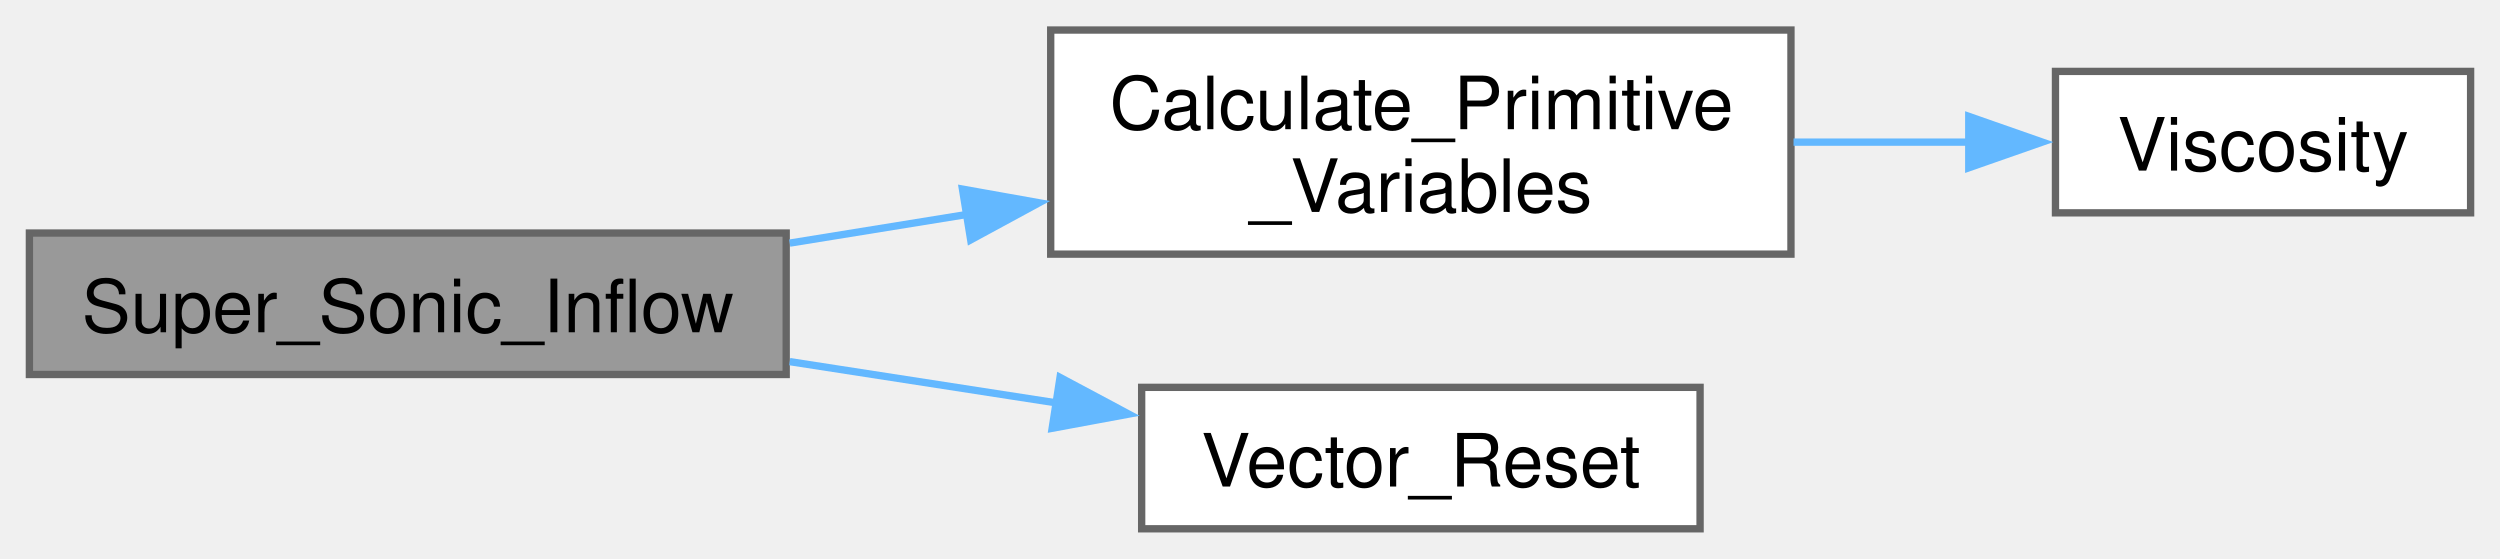
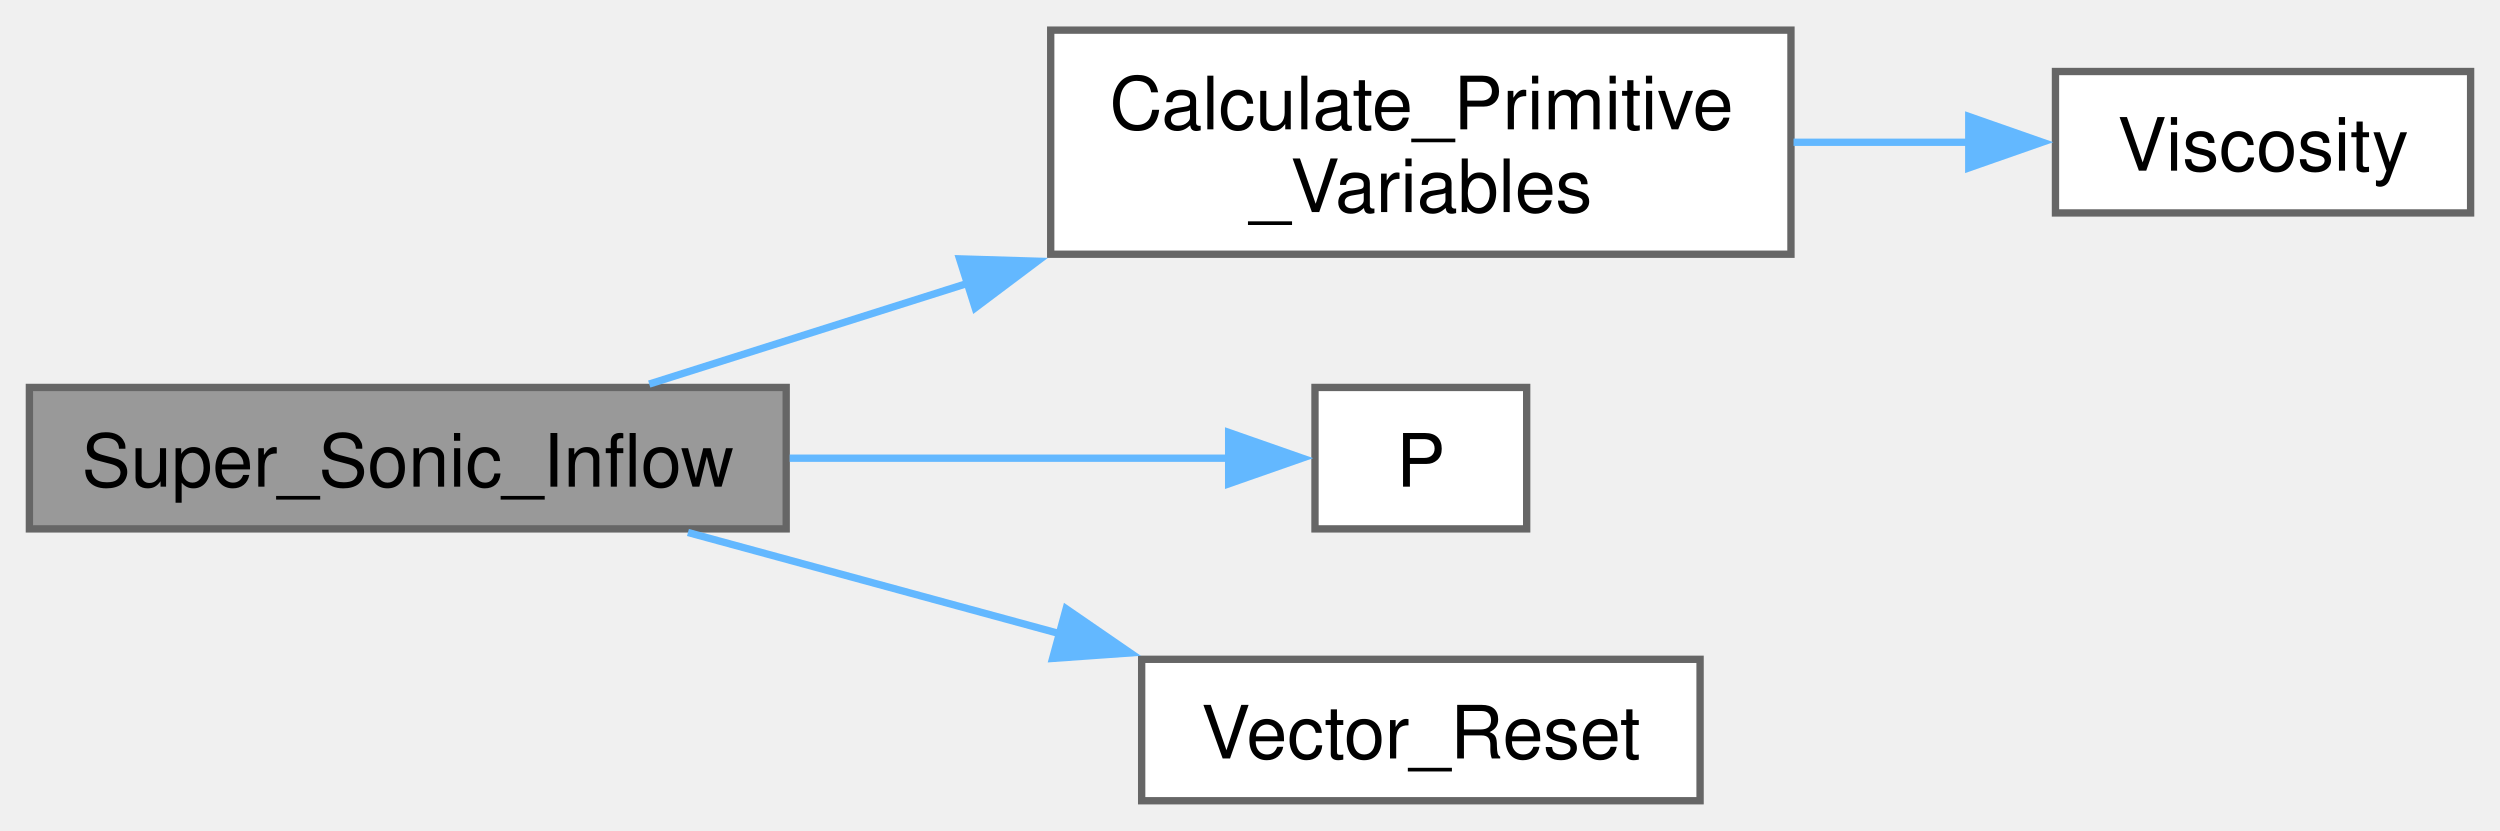
- <svg xmlns="http://www.w3.org/2000/svg" xmlns:xlink="http://www.w3.org/1999/xlink" width="340pt" height="76pt" viewBox="0.00 0.00 340.25 75.88">
-   <g id="graph0" class="graph" transform="scale(1 1) rotate(0) translate(4 71.88)">
+ <svg xmlns="http://www.w3.org/2000/svg" xmlns:xlink="http://www.w3.org/1999/xlink" width="340pt" height="113pt" viewBox="0.00 0.00 340.25 112.88">
+   <g id="graph0" class="graph" transform="scale(1 1) rotate(0) translate(4 108.88)">
    <g id="Node000001" class="node">
      <g id="a_Node000001">
        <a xlink:title=" ">
-           <polygon fill="#999999" stroke="#666666" points="103,-40.25 0,-40.25 0,-21 103,-21 103,-40.25" />
-           <text text-anchor="middle" x="51.5" y="-26.75" font-family="Helvetica,sans-Serif" font-size="10.00">Super_Sonic_Inflow</text>
+           <polygon fill="#999999" stroke="#666666" points="103,-56.25 0,-56.25 0,-37 103,-37 103,-56.25" />
+           <text text-anchor="middle" x="51.5" y="-42.75" font-family="Helvetica,sans-Serif" font-size="10.00">Super_Sonic_Inflow</text>
        </a>
      </g>
    </g>
    <g id="Node000002" class="node">
      <g id="a_Node000002">
        <a xlink:href="../../df/d43/_basic___functions_8cpp_a1c199e756f8458978961b4d9ab4cbe63.html#a1c199e756f8458978961b4d9ab4cbe63" target="_top" xlink:title=" ">
-           <polygon fill="white" stroke="#666666" points="239.75,-67.88 139,-67.88 139,-37.38 239.75,-37.38 239.75,-67.88" />
-           <text text-anchor="start" x="147" y="-54.38" font-family="Helvetica,sans-Serif" font-size="10.00">Calculate_Primitive</text>
-           <text text-anchor="middle" x="189.38" y="-43.12" font-family="Helvetica,sans-Serif" font-size="10.00">_Variables</text>
+           <polygon fill="white" stroke="#666666" points="239.75,-104.88 139,-104.88 139,-74.38 239.75,-74.38 239.75,-104.88" />
+           <text text-anchor="start" x="147" y="-91.38" font-family="Helvetica,sans-Serif" font-size="10.00">Calculate_Primitive</text>
+           <text text-anchor="middle" x="189.38" y="-80.12" font-family="Helvetica,sans-Serif" font-size="10.00">_Variables</text>
        </a>
      </g>
    </g>
    <g id="edge1_Node000001_Node000002" class="edge">
      <g id="a_edge1_Node000001_Node000002">
        <a xlink:title=" ">
-           <path fill="none" stroke="#63b8ff" d="M103.48,-38.88C111.36,-40.16 119.57,-41.48 127.64,-42.79" />
-           <polygon fill="#63b8ff" stroke="#63b8ff" points="126.99,-46.23 137.42,-44.37 128.11,-39.32 126.99,-46.23" />
+           <path fill="none" stroke="#63b8ff" d="M84.36,-56.71C97.36,-60.82 112.85,-65.72 127.84,-70.47" />
+           <polygon fill="#63b8ff" stroke="#63b8ff" points="126.6,-73.75 137.19,-73.43 128.72,-67.07 126.6,-73.75" />
        </a>
      </g>
    </g>
    <g id="Node000004" class="node">
      <g id="a_Node000004">
+         <a xlink:href="../../d3/d82/_c_type___elliptic___grid_8cpp_a6122be421b972a00ce8e6e636589966d.html#a6122be421b972a00ce8e6e636589966d" target="_top" xlink:title=" ">
+           <polygon fill="white" stroke="#666666" points="203.78,-56.25 174.97,-56.25 174.97,-37 203.78,-37 203.78,-56.25" />
+           <text text-anchor="middle" x="189.38" y="-42.75" font-family="Helvetica,sans-Serif" font-size="10.00">P</text>
+         </a>
+       </g>
+     </g>
+     <g id="edge3_Node000001_Node000004" class="edge">
+       <g id="a_edge3_Node000001_Node000004">
+         <a xlink:title=" ">
+           <path fill="none" stroke="#63b8ff" d="M103.48,-46.62C124.08,-46.62 146.91,-46.62 163.7,-46.62" />
+           <polygon fill="#63b8ff" stroke="#63b8ff" points="163.22,-50.13 173.22,-46.63 163.22,-43.13 163.22,-50.13" />
+         </a>
+       </g>
+     </g>
+     <g id="Node000005" class="node">
+       <g id="a_Node000005">
        <a xlink:href="../../dc/d3a/src_2_utility___files_8cpp_aa5fe1ffca7af96bc7295ff9492f6423d.html#aa5fe1ffca7af96bc7295ff9492f6423d" target="_top" xlink:title=" ">
          <polygon fill="white" stroke="#666666" points="227.38,-19.25 151.38,-19.25 151.38,0 227.38,0 227.38,-19.25" />
          <text text-anchor="middle" x="189.38" y="-5.75" font-family="Helvetica,sans-Serif" font-size="10.00">Vector_Reset</text>
        </a>
      </g>
    </g>
-     <g id="edge3_Node000001_Node000004" class="edge">
-       <g id="a_edge3_Node000001_Node000004">
+     <g id="edge4_Node000001_Node000005" class="edge">
+       <g id="a_edge4_Node000001_Node000005">
        <a xlink:title=" ">
-           <path fill="none" stroke="#63b8ff" d="M103.48,-22.75C115.47,-20.89 128.2,-18.93 140.06,-17.09" />
-           <polygon fill="#63b8ff" stroke="#63b8ff" points="140.27,-20.6 149.62,-15.61 139.2,-13.68 140.27,-20.6" />
+           <path fill="none" stroke="#63b8ff" d="M89.63,-36.51C105.36,-32.23 123.88,-27.19 140.61,-22.63" />
+           <polygon fill="#63b8ff" stroke="#63b8ff" points="141.1,-26.13 149.83,-20.12 139.26,-19.37 141.1,-26.13" />
        </a>
      </g>
    </g>
    <g id="Node000003" class="node">
      <g id="a_Node000003">
        <a xlink:href="../../db/d81/_viscous___calculations_8cpp_ae9dc3225863fb110155bb3e9dea4e4d3.html#ae9dc3225863fb110155bb3e9dea4e4d3" target="_top" xlink:title=" ">
-           <polygon fill="white" stroke="#666666" points="332.25,-62.25 275.75,-62.25 275.75,-43 332.25,-43 332.25,-62.25" />
-           <text text-anchor="middle" x="304" y="-48.75" font-family="Helvetica,sans-Serif" font-size="10.00">Viscosity</text>
+           <polygon fill="white" stroke="#666666" points="332.25,-99.25 275.75,-99.25 275.75,-80 332.25,-80 332.25,-99.25" />
+           <text text-anchor="middle" x="304" y="-85.75" font-family="Helvetica,sans-Serif" font-size="10.00">Viscosity</text>
        </a>
      </g>
    </g>
    <g id="edge2_Node000002_Node000003" class="edge">
      <g id="a_edge2_Node000002_Node000003">
        <a xlink:title=" ">
-           <path fill="none" stroke="#63b8ff" d="M240.1,-52.62C248.16,-52.62 256.41,-52.62 264.16,-52.62" />
-           <polygon fill="#63b8ff" stroke="#63b8ff" points="263.95,-56.13 273.95,-52.63 263.95,-49.13 263.95,-56.13" />
+           <path fill="none" stroke="#63b8ff" d="M240.1,-89.62C248.16,-89.62 256.41,-89.62 264.16,-89.62" />
+           <polygon fill="#63b8ff" stroke="#63b8ff" points="263.95,-93.13 273.95,-89.63 263.95,-86.13 263.95,-93.13" />
        </a>
      </g>
    </g>
  </g>
</svg>
